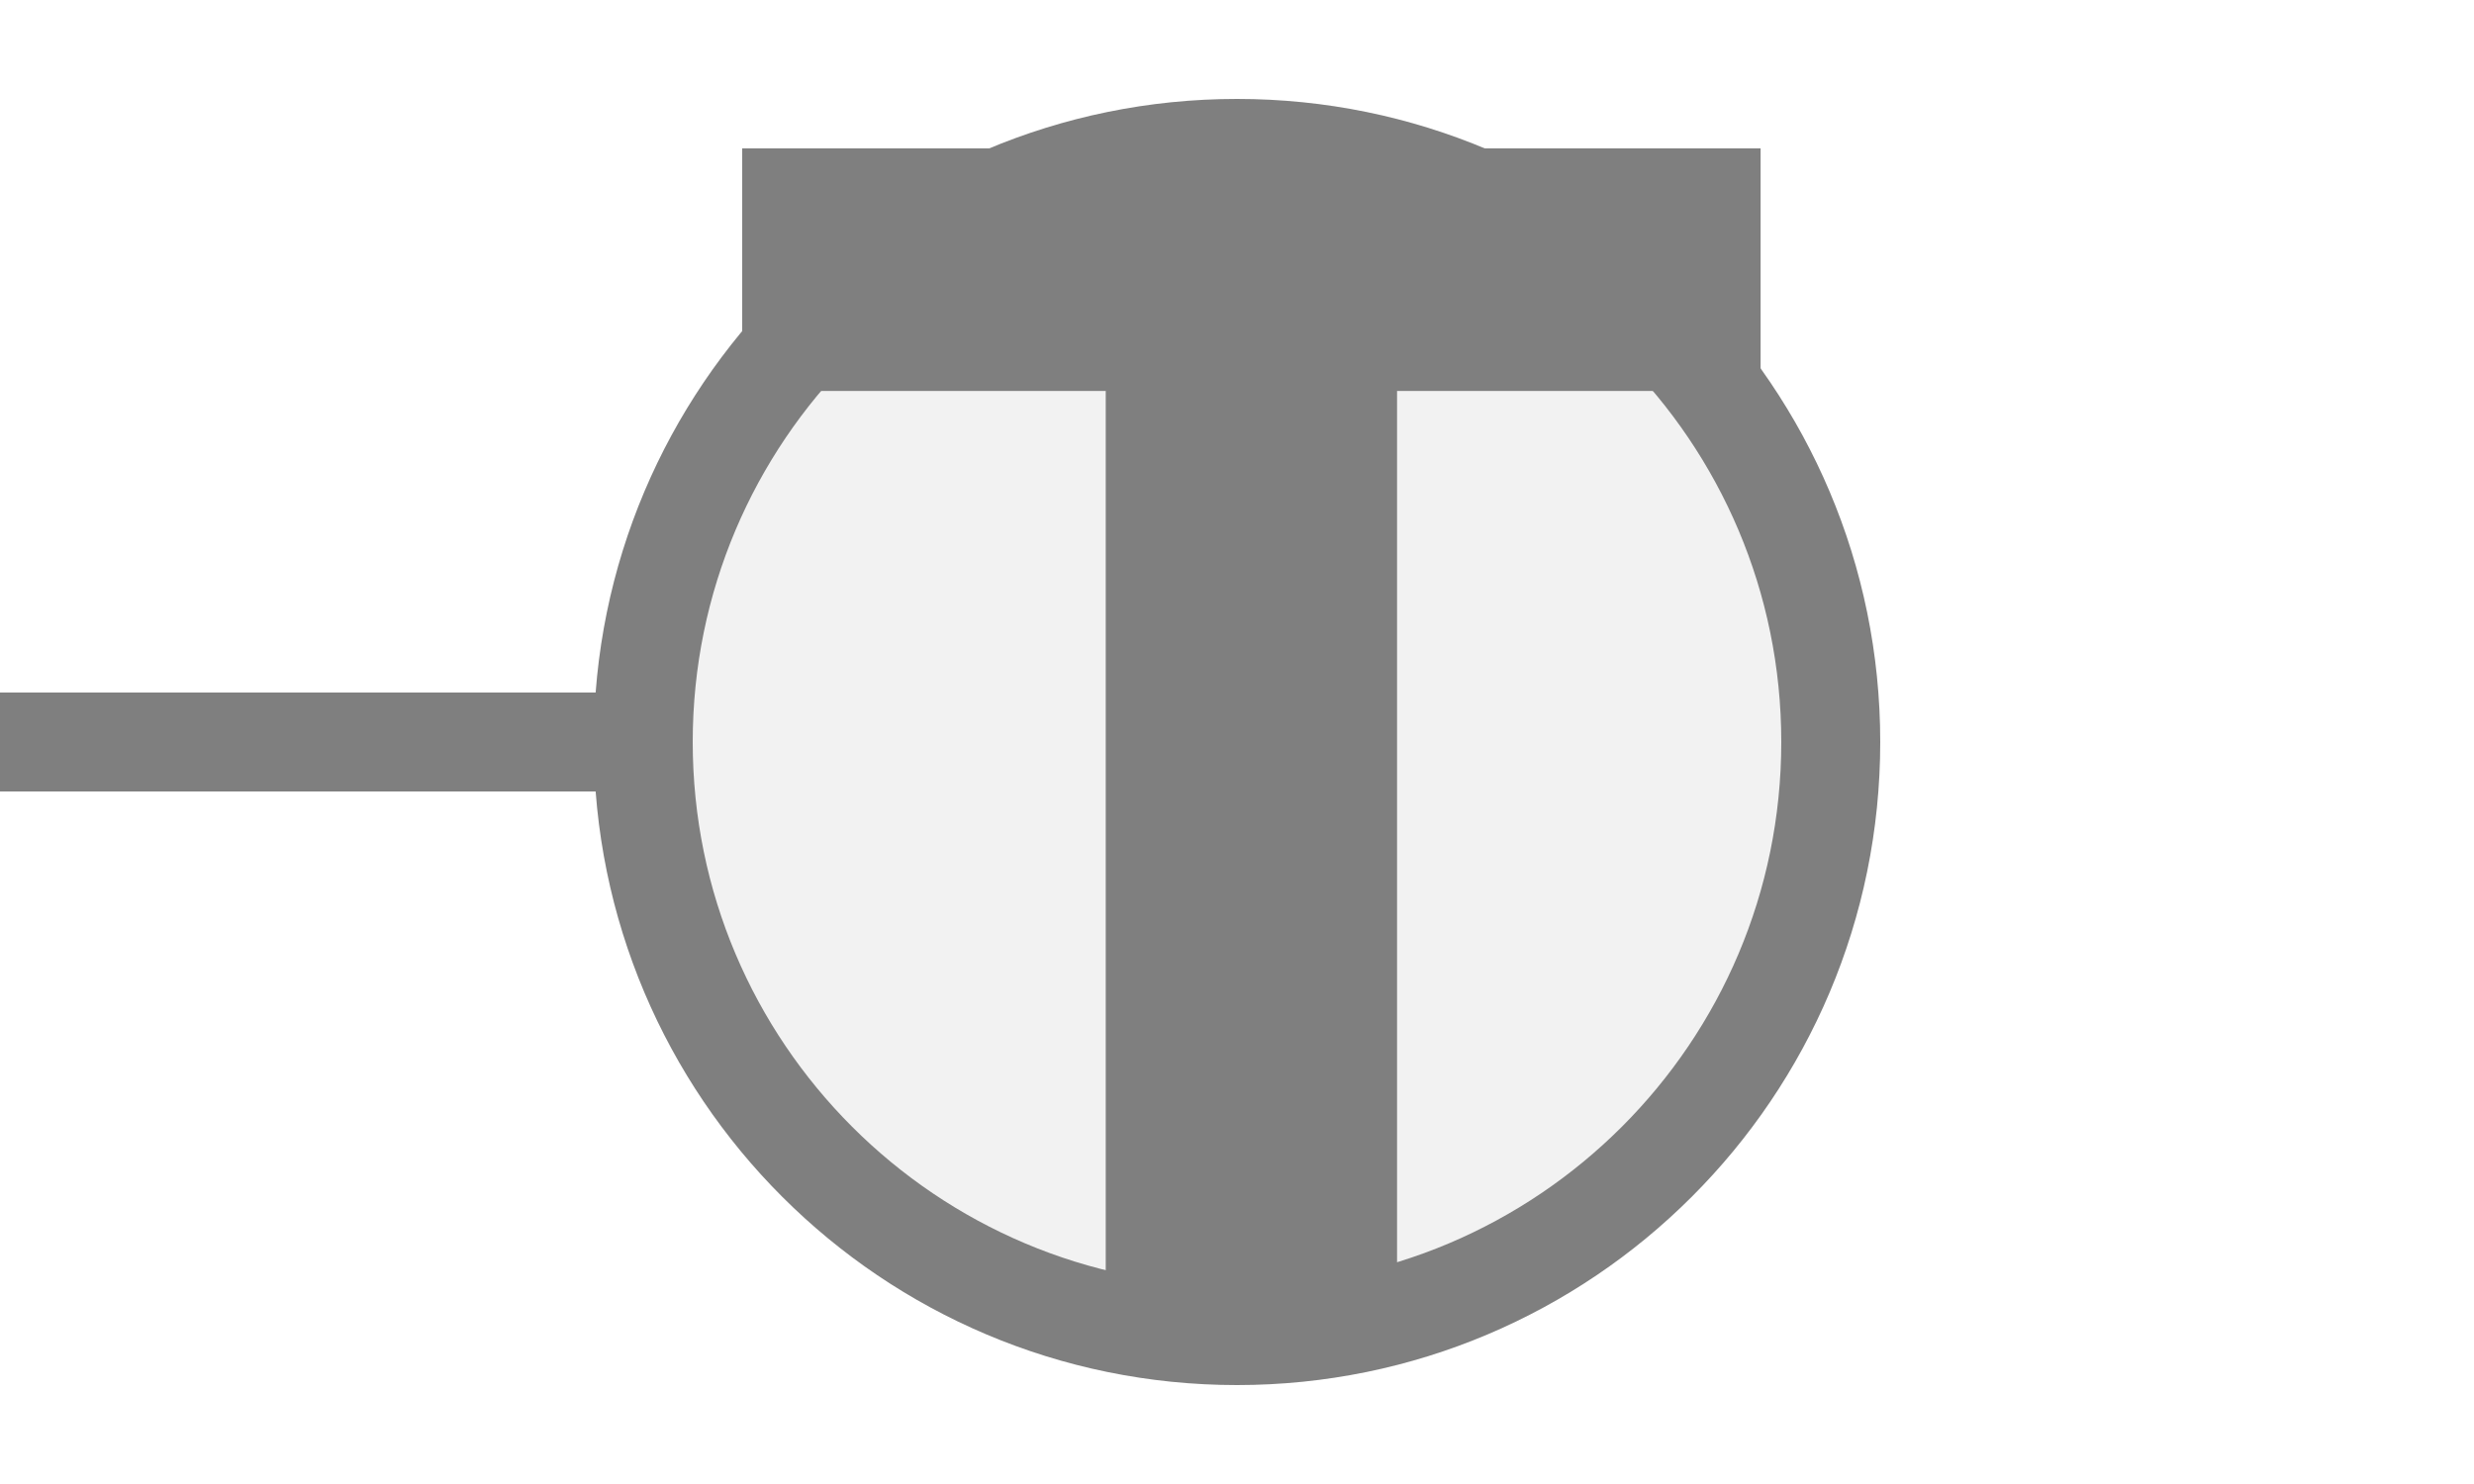
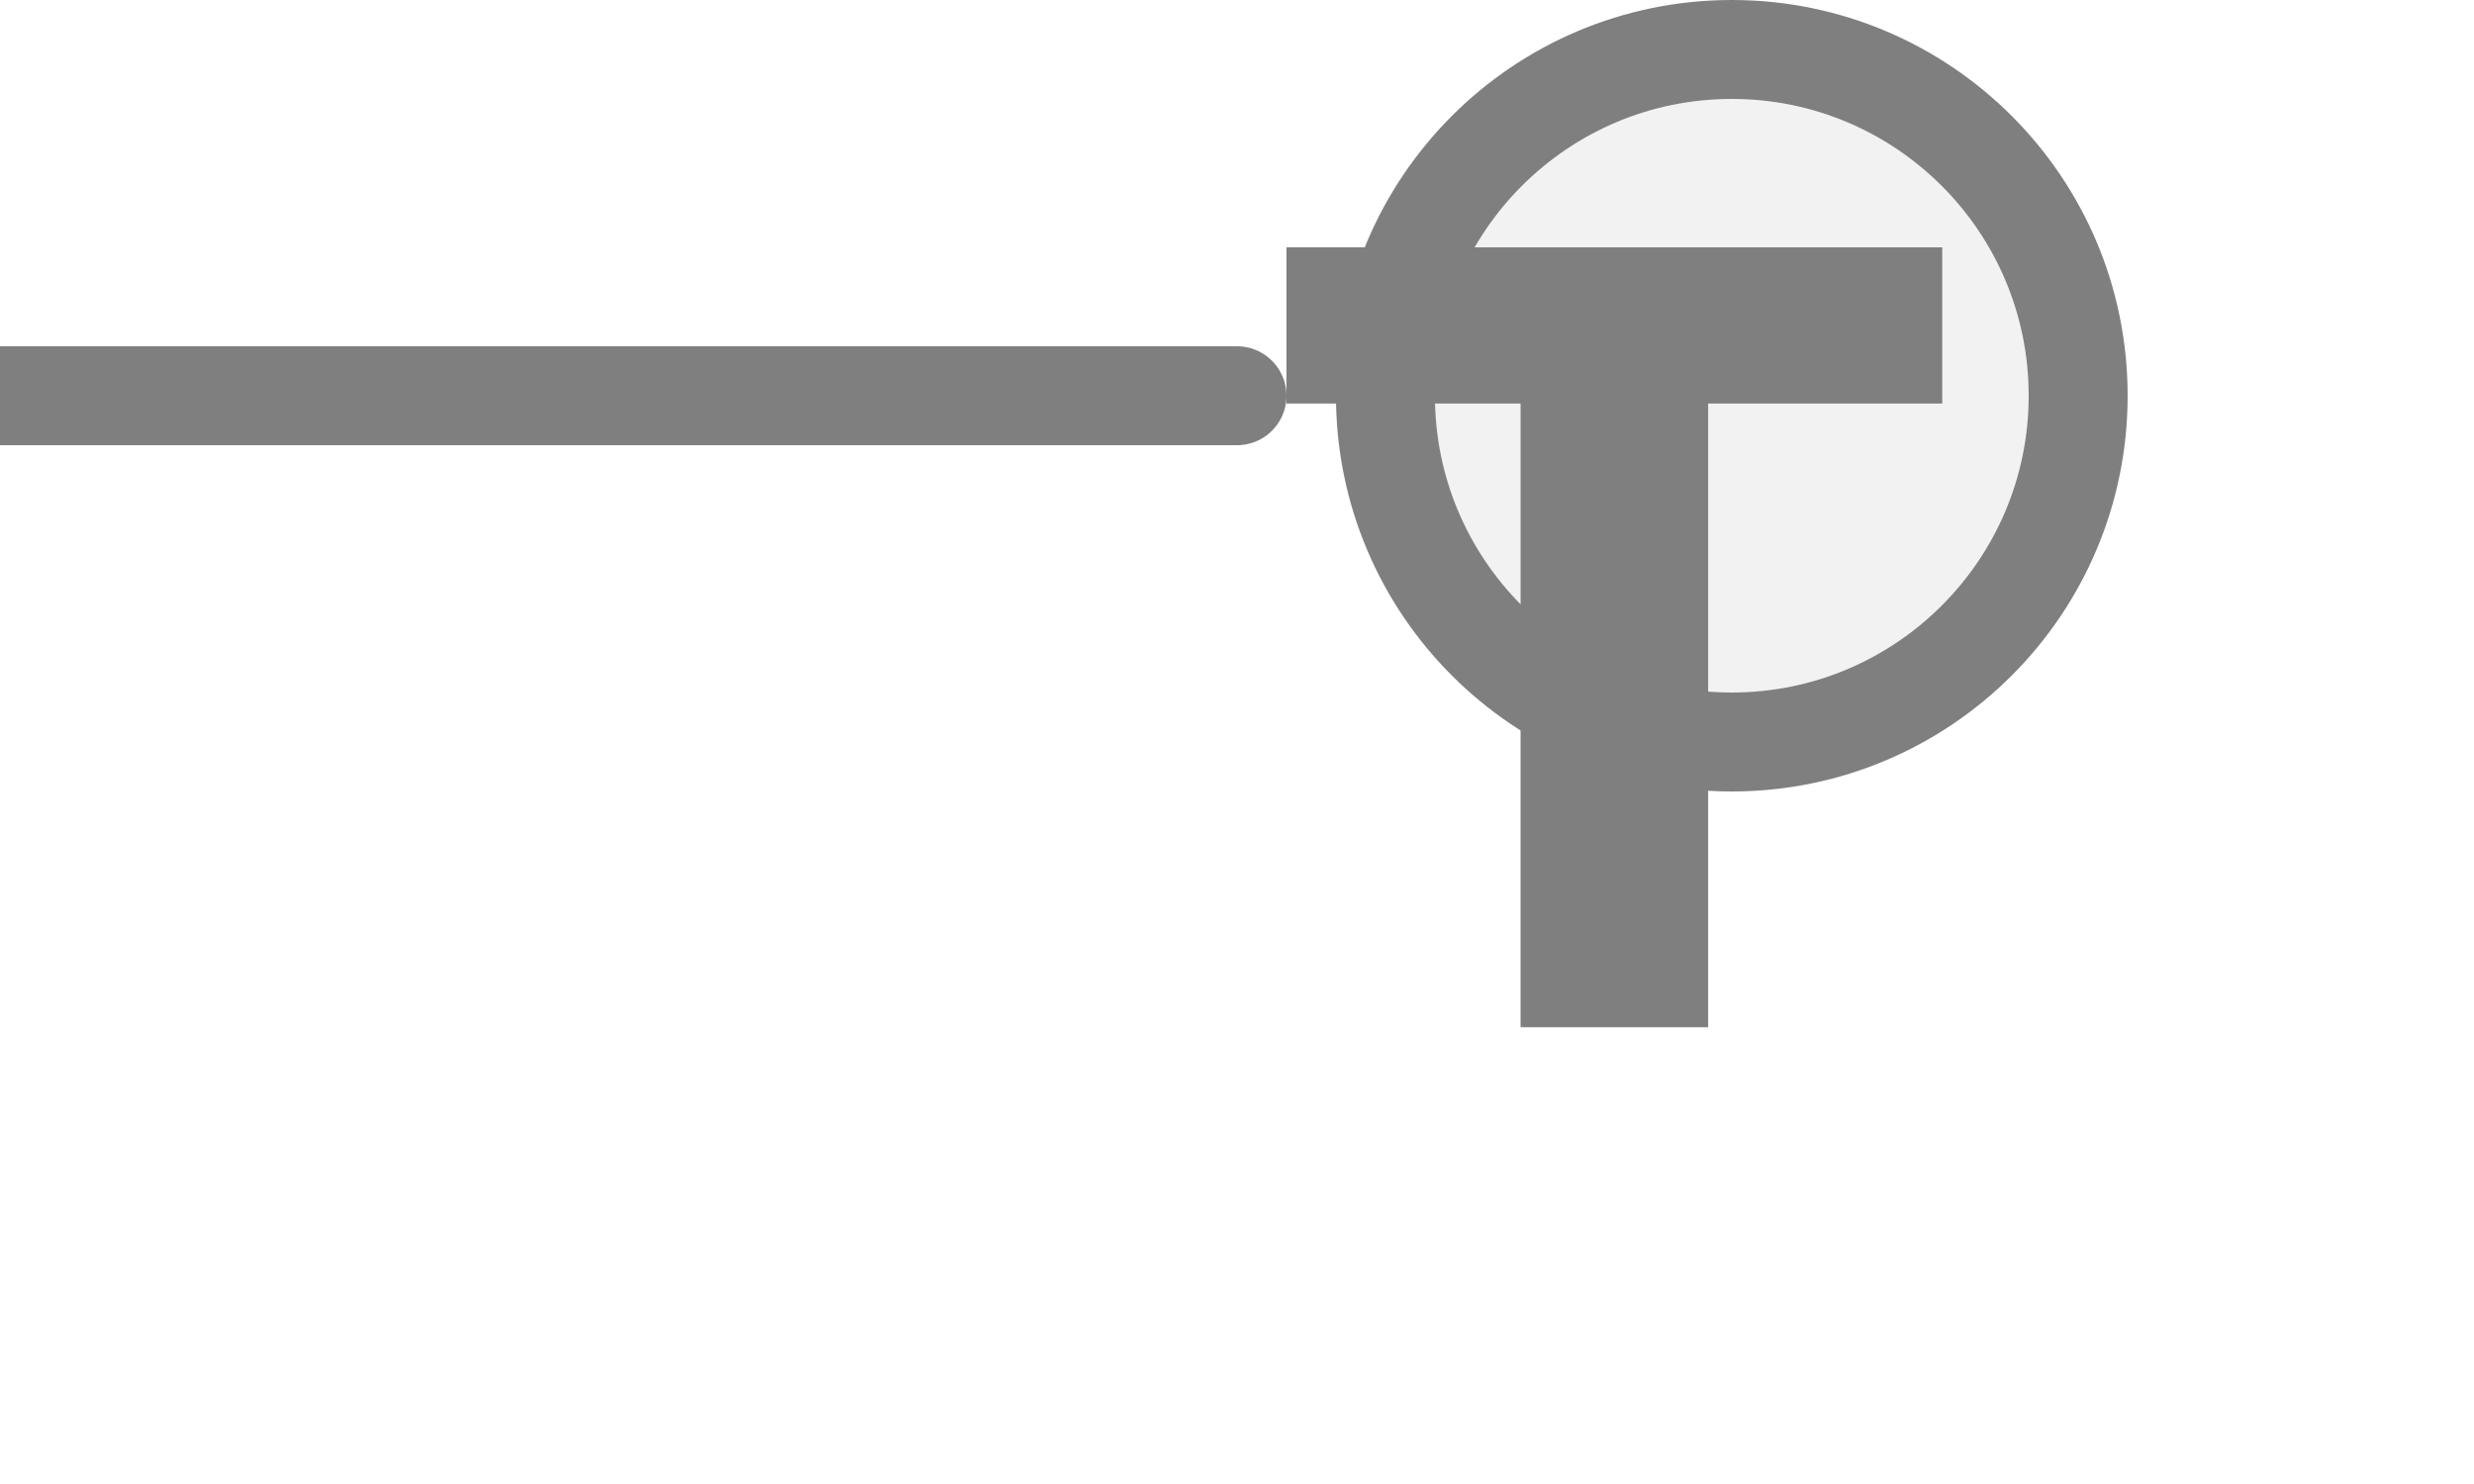
<svg xmlns="http://www.w3.org/2000/svg" width="25px" height="15px" viewBox="0 0 25 15">
-   <line x1="0" y1="7.5" x2="6.5" y2="7.5" stroke="#7f7f7f" stroke-width="1" stroke-linecap="round" />
-   <circle cx="12.5" cy="7.5" r="6" fill="#f2f2f2" stroke="#7f7f7f" stroke-width="1" />
-   <path d="M829 0V1194H381V1493H1636V1194H1188V0H829Z" fill="#7f7f7f" transform="translate(7.5,1.5) scale(0.0082,-0.0082) translate(-381,-1493)" />
+   <line x1="0" y1="4" x2="12.5" y2="4" stroke="#7f7f7f" stroke-width="1" stroke-linecap="round" />
+   <circle cx="17.5" cy="4" r="3.5" fill="#f2f2f2" stroke="#7f7f7f" stroke-width="1" />
+   <path d="M829 0V1194H381V1493H1636V1194H1188V0H829Z" fill="#7f7f7f" transform="translate(13,2.5) scale(0.00528,-0.00528) translate(-381,-1493)" />
</svg>
